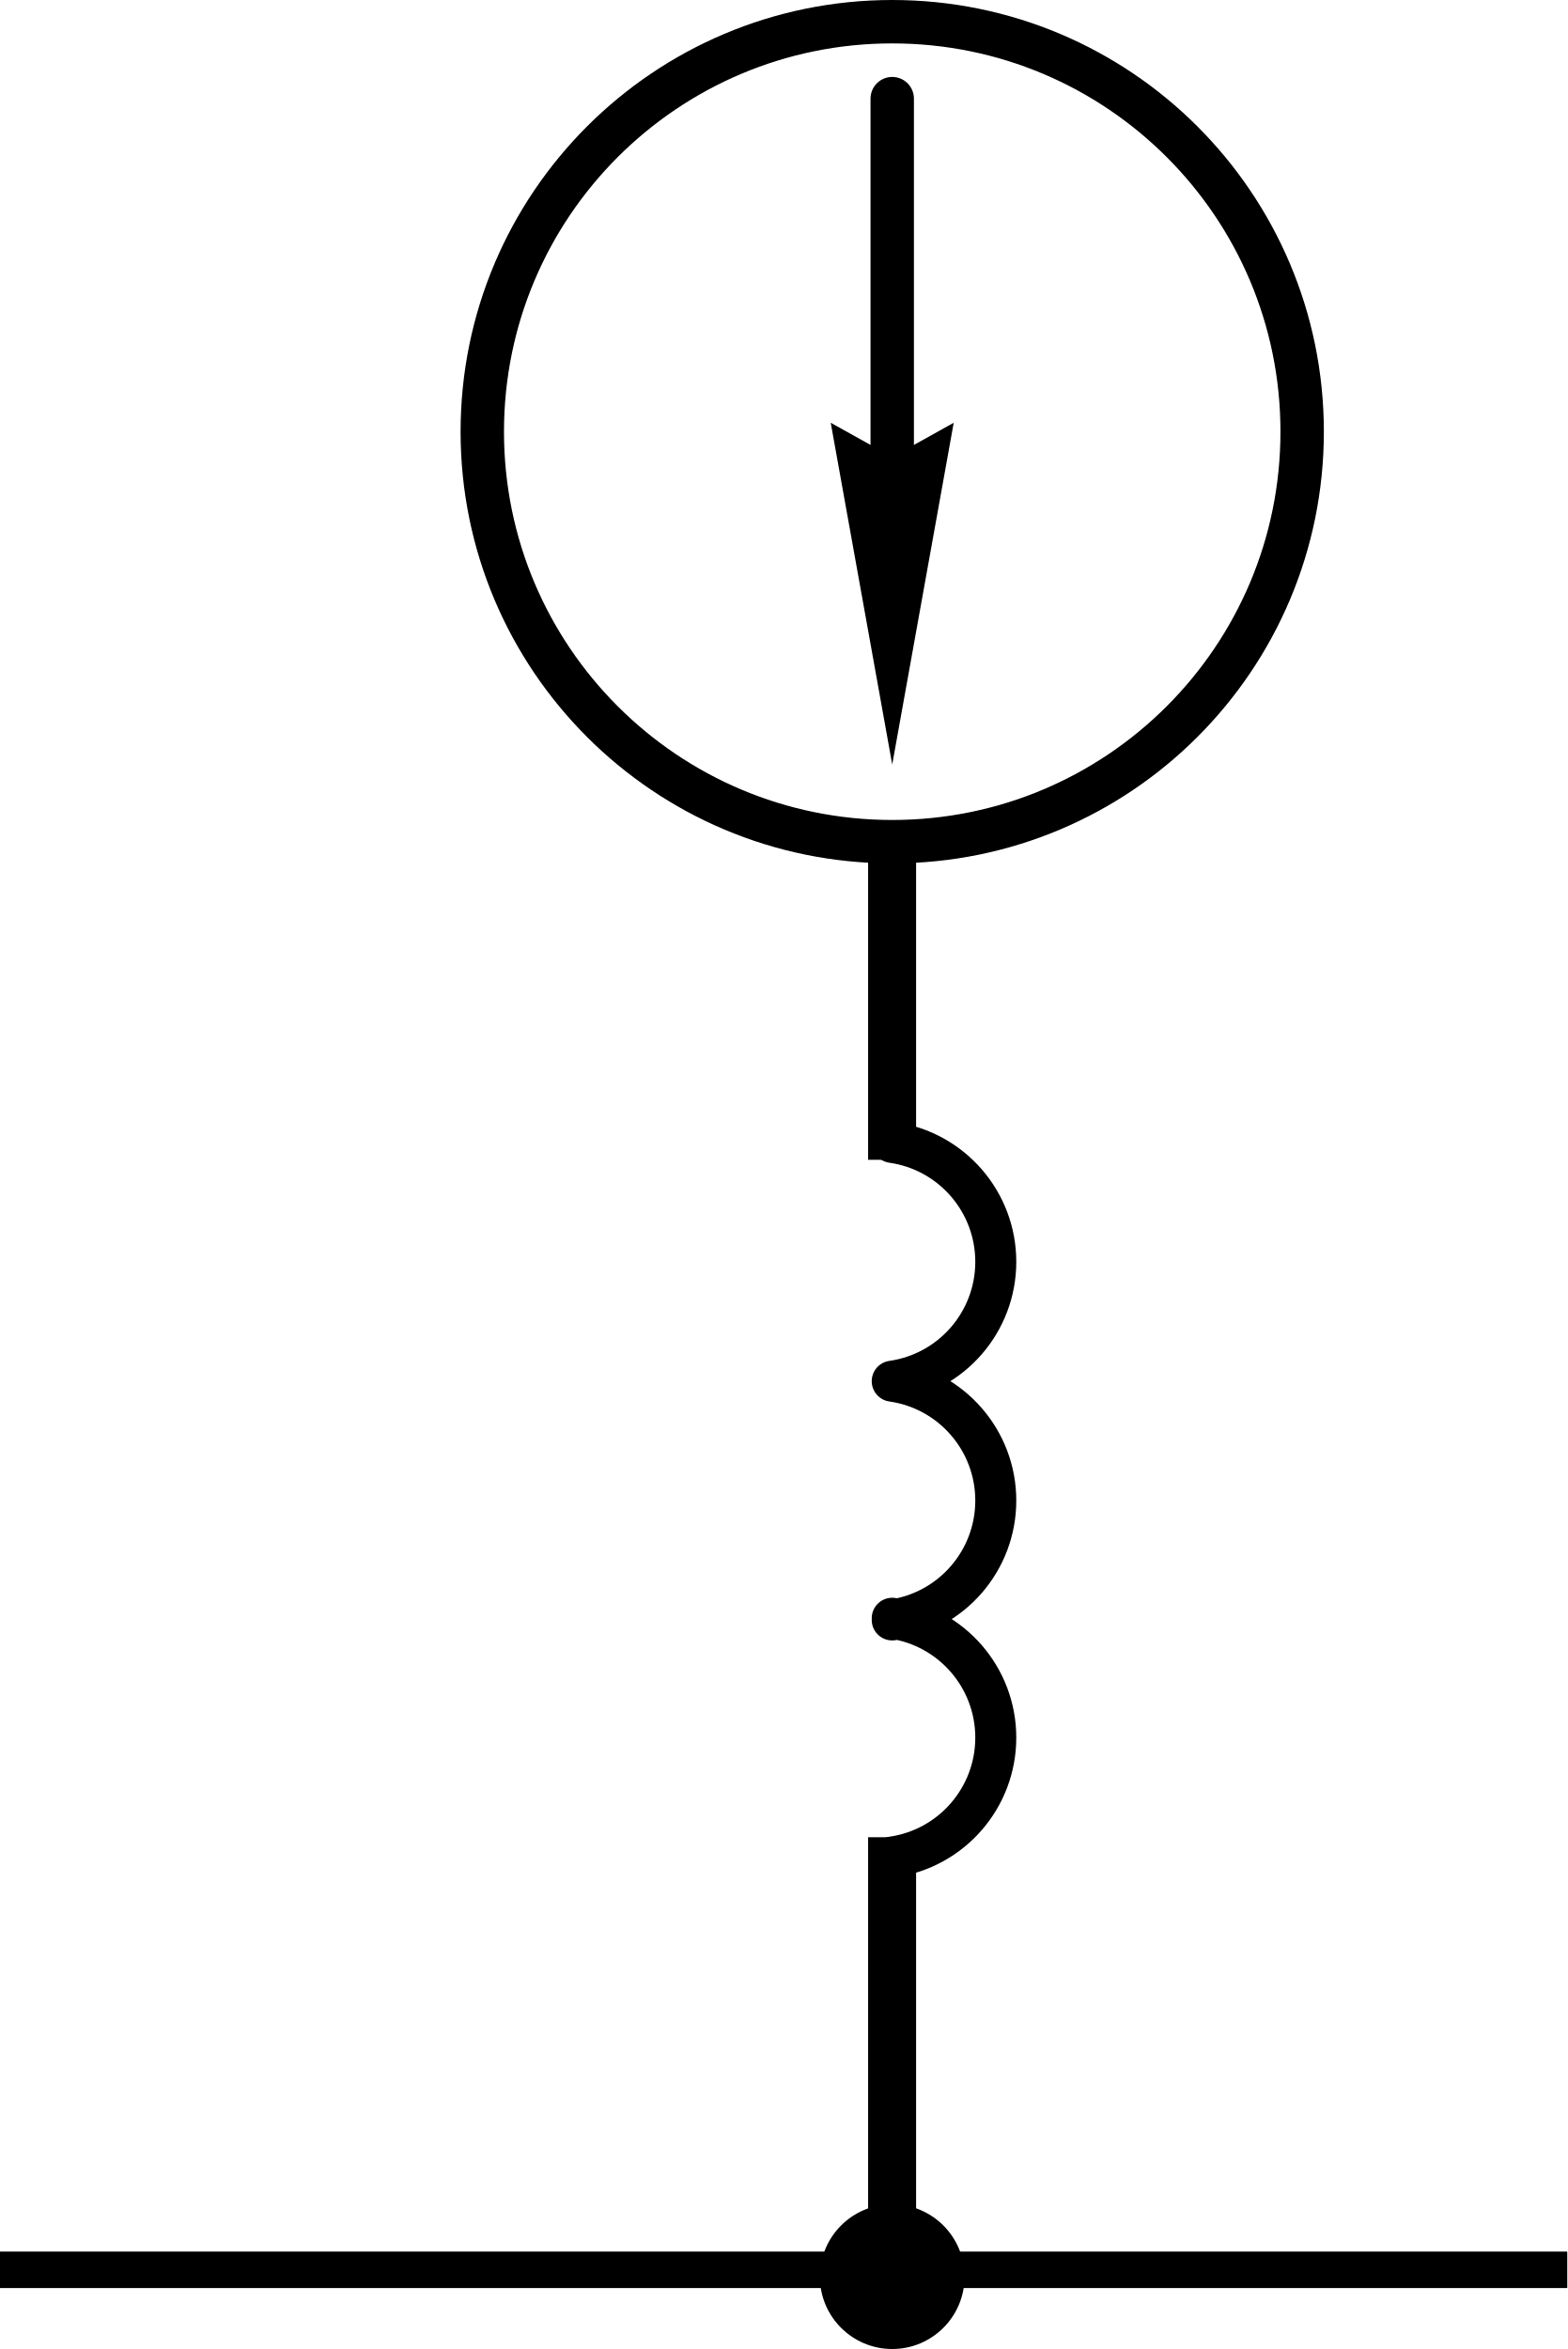
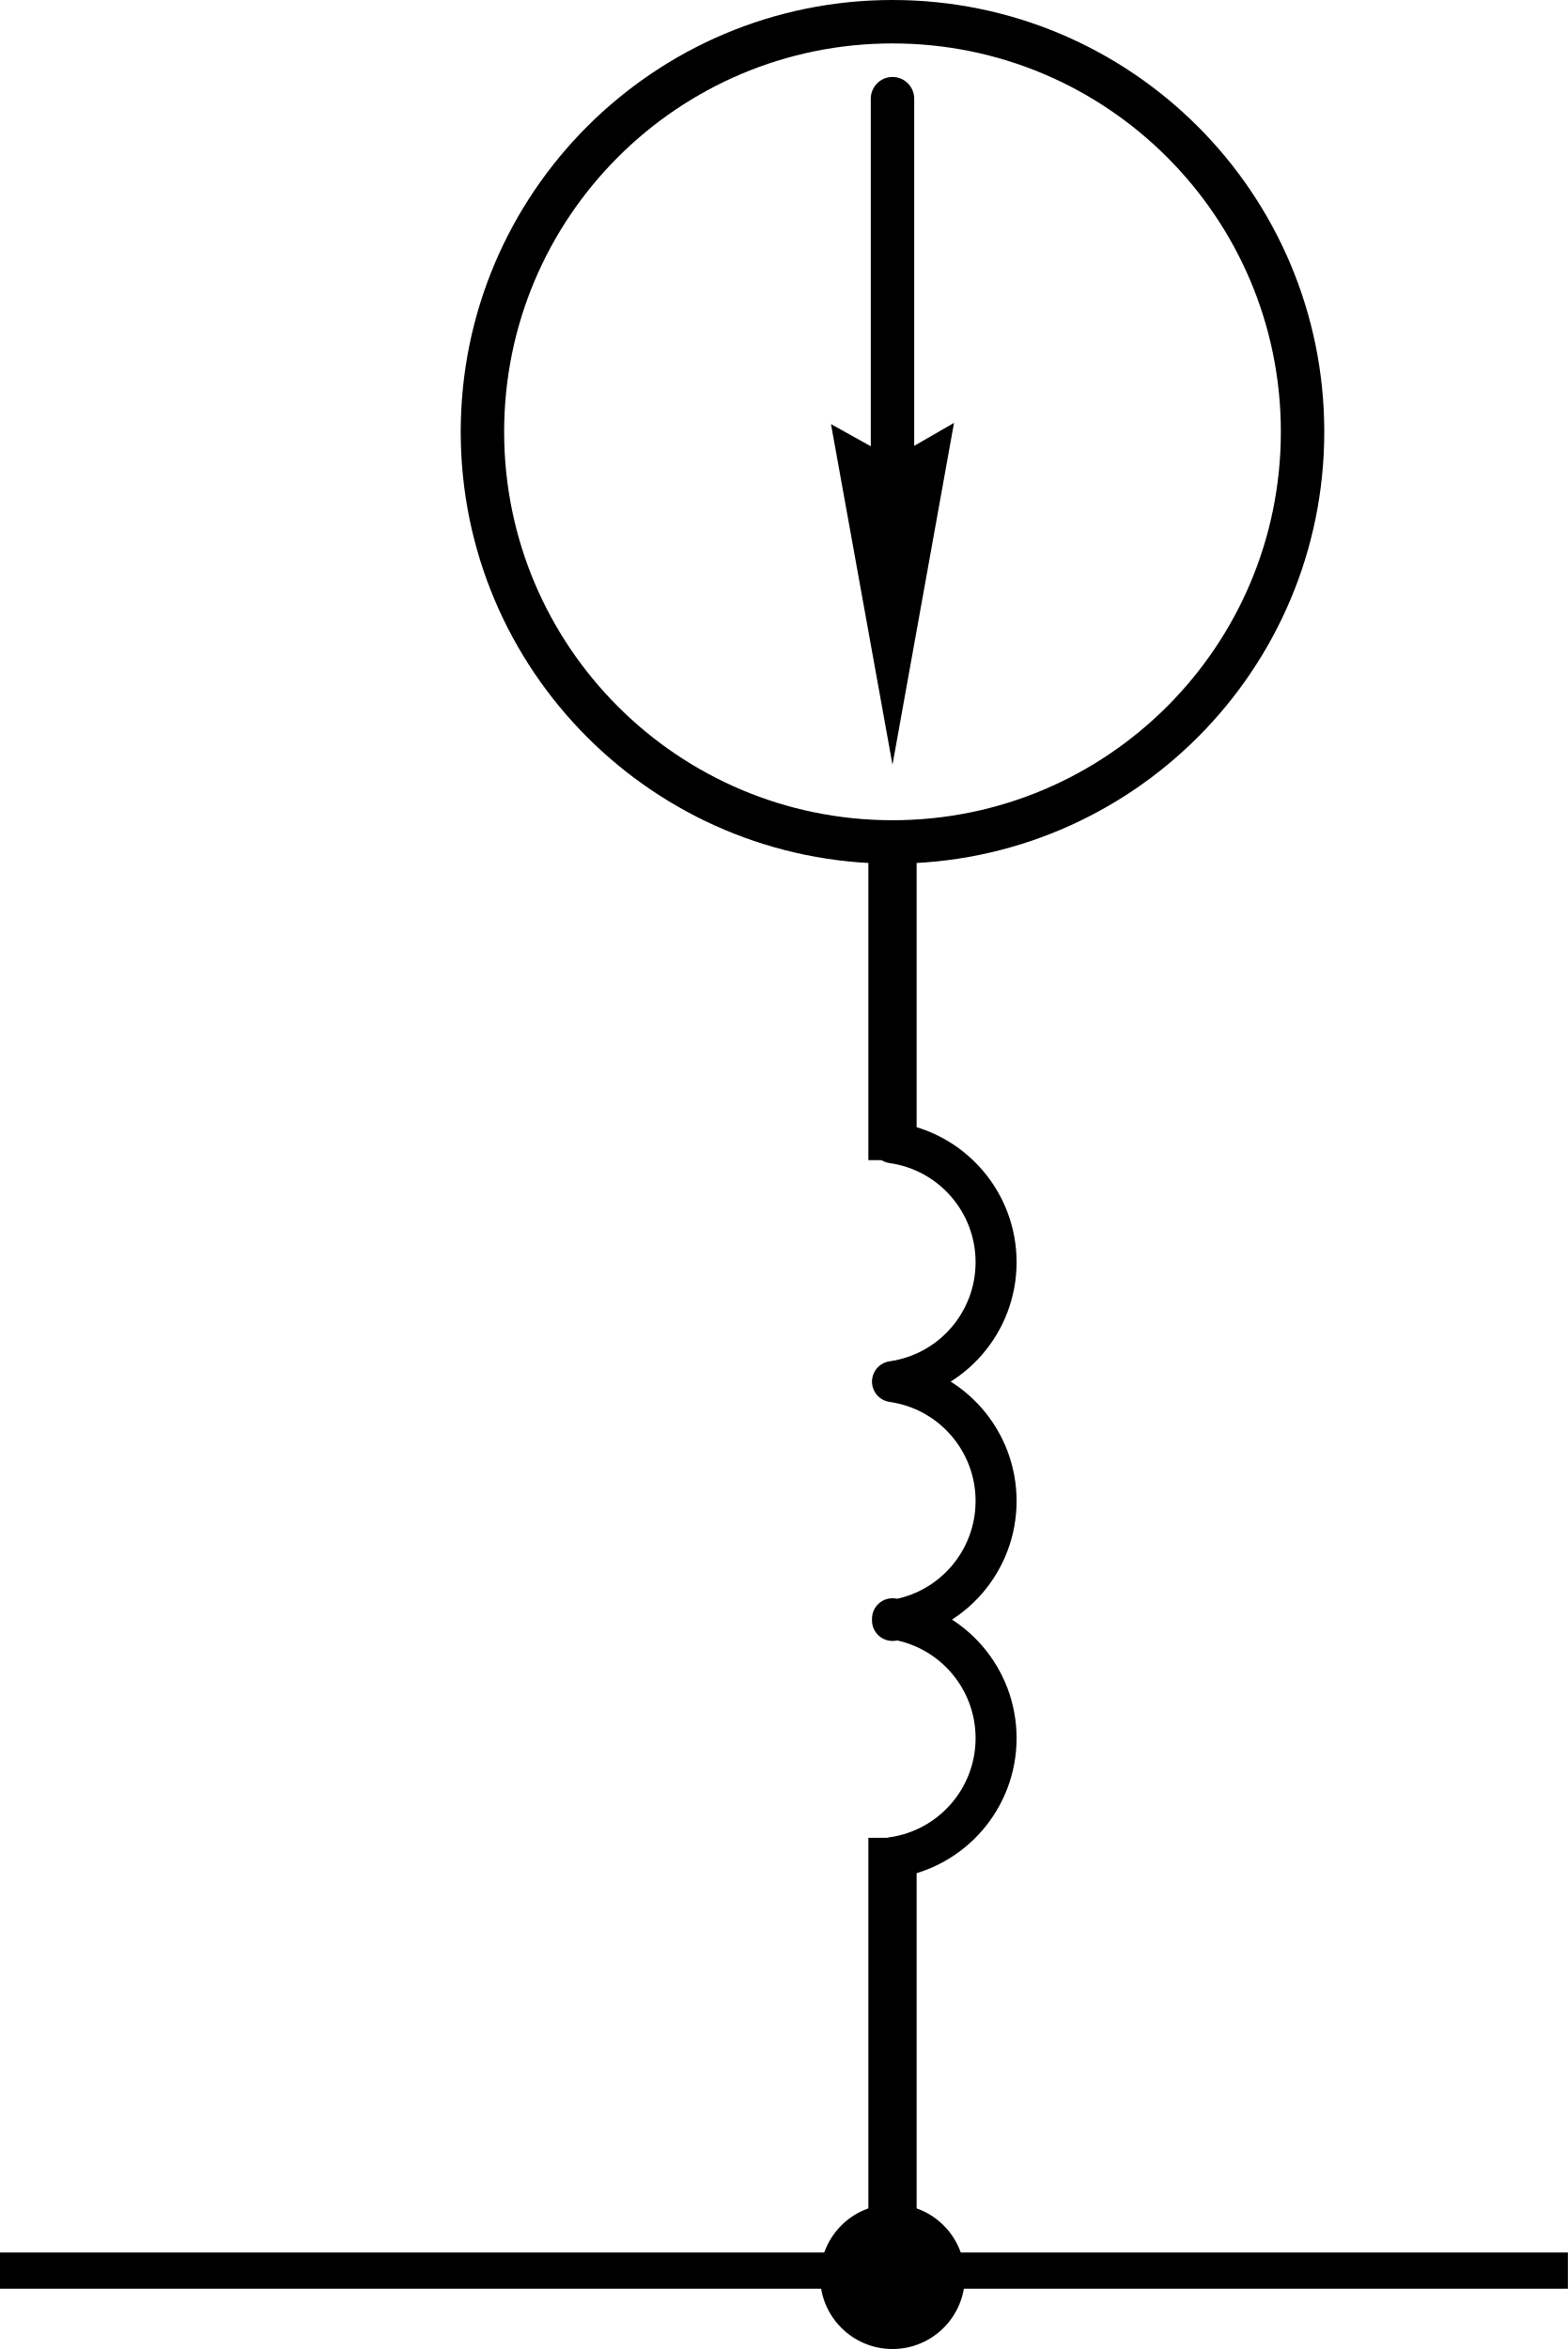
- <svg xmlns="http://www.w3.org/2000/svg" width="64.99" height="97.4">
-   <path d="M0 93.37h64.99v1.5H0z" />
-   <path d="M64.99 93.37H0v1.5h64.99v-1.5z" />
-   <path d="M37.99 76.18H36v18.19h1.99V76.18zM37.99 34.63H36v13.46h1.99V34.63z" />
-   <circle cx="37" cy="94.37" r="2.39" />
-   <path d="M37 92.62a1.78 1.78 0 1 1-1.78 1.78A1.78 1.78 0 0 1 37 92.62m0-1.22a3 3 0 1 0 3 3 3 3 0 0 0-3-3z" />
-   <path d="M37 57.27a5 5 0 0 0 0-9.9M37 67.17a5 5 0 0 0 0-9.9M37 77a5 5 0 0 0 0-9.9" fill="none" stroke="#000" stroke-linecap="round" stroke-linejoin="round" stroke-width="1.7" />
+ <svg xmlns="http://www.w3.org/2000/svg" width="64.99" height="97.37">
+   <path d="M65 93.37H0v1.5h65z" />
+   <circle cx="37" cy="94.37" r="3" />
+   <path d="M38 76.18h-2v18.19h2zm0-41.55h-2v13.46h2z" />
+   <path d="M37 57.27a5 5 0 0 0 0-9.9m0 19.8a5 5 0 0 0 0-9.9M37 77a5 5 0 0 0 0-9.9" fill="none" stroke="#000" stroke-linecap="round" stroke-linejoin="round" stroke-width="1.7" />
  <path d="M20 17.9a17 17 0 1 1 17 17 17 17 0 0 1-17-17z" fill="none" stroke="#000" stroke-linecap="round" stroke-linejoin="round" stroke-width="1.8" />
-   <path d="M37 31.7l2.55-14.17L37 18.95l-2.55-1.42L37 31.7z" />
-   <path fill="none" stroke="#000" stroke-linecap="round" stroke-linejoin="round" stroke-width="1.8" d="M37 18.95V4.09" />
+   <path d="M37 31.7l2.55-14.17L37 19l-2.55-1.42z" />
+   <path d="M37 19V4.09" fill="none" stroke="#000" stroke-linecap="round" stroke-linejoin="round" stroke-width="1.8" />
</svg>
